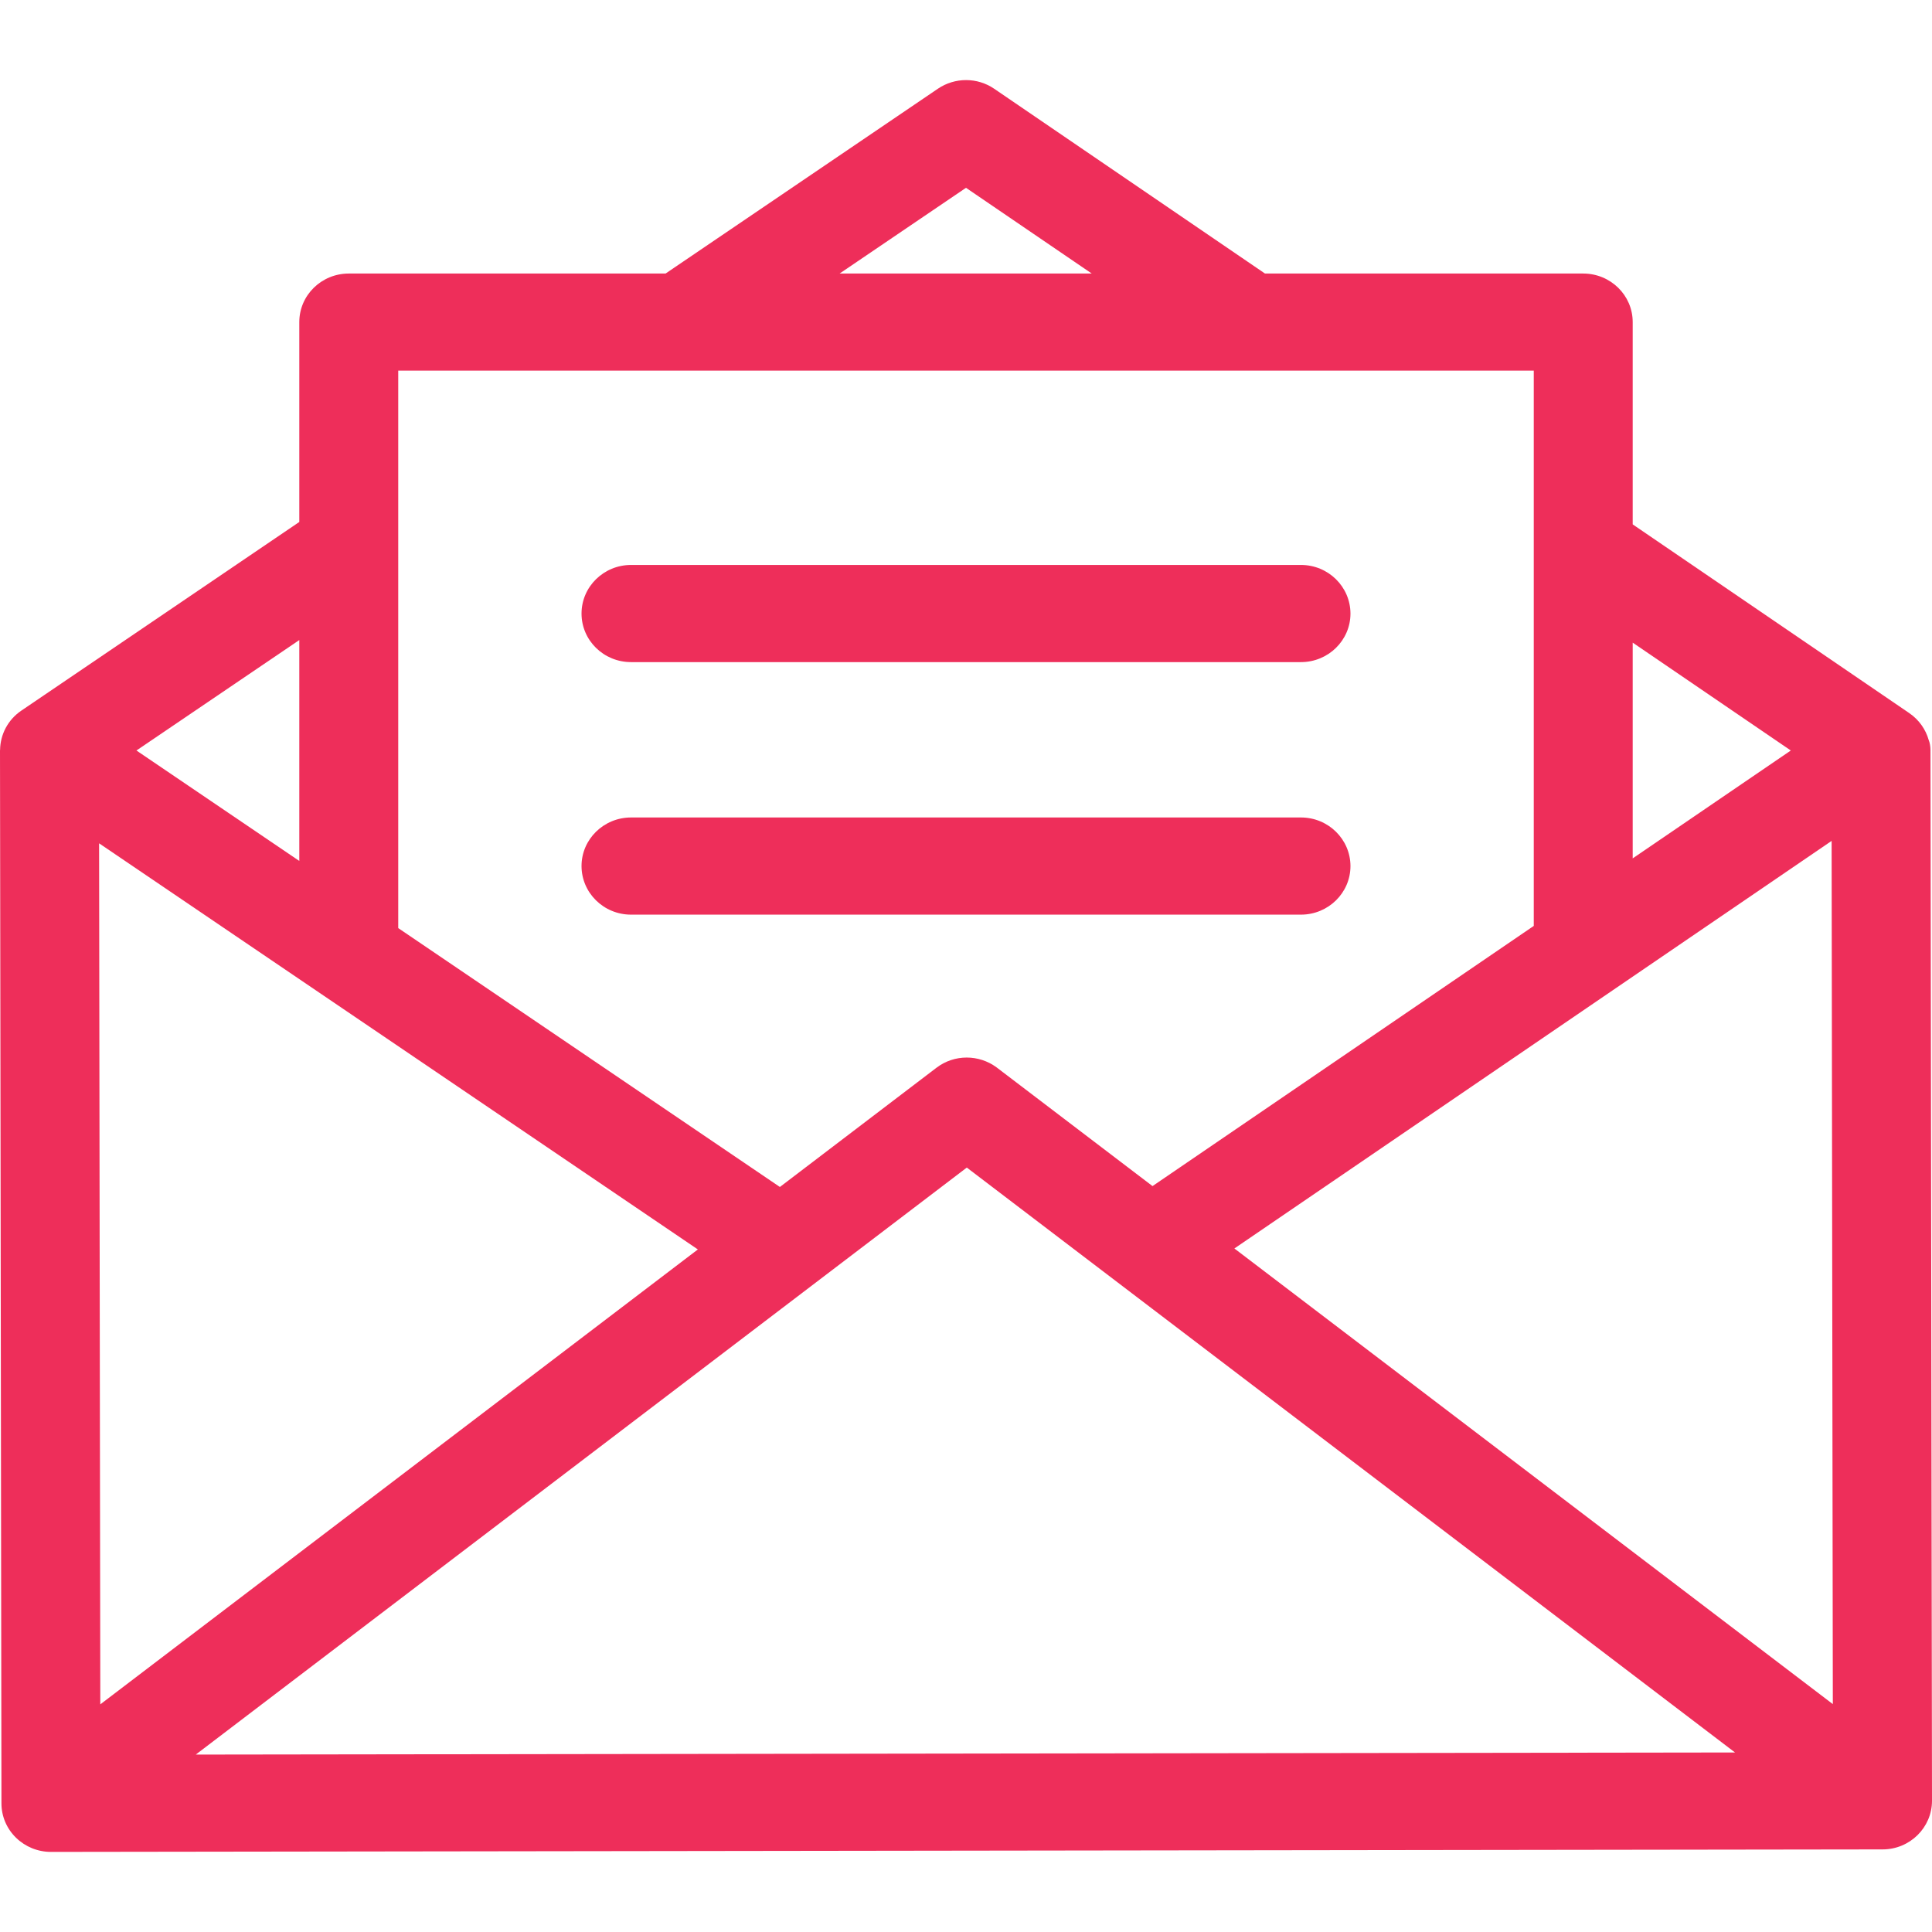
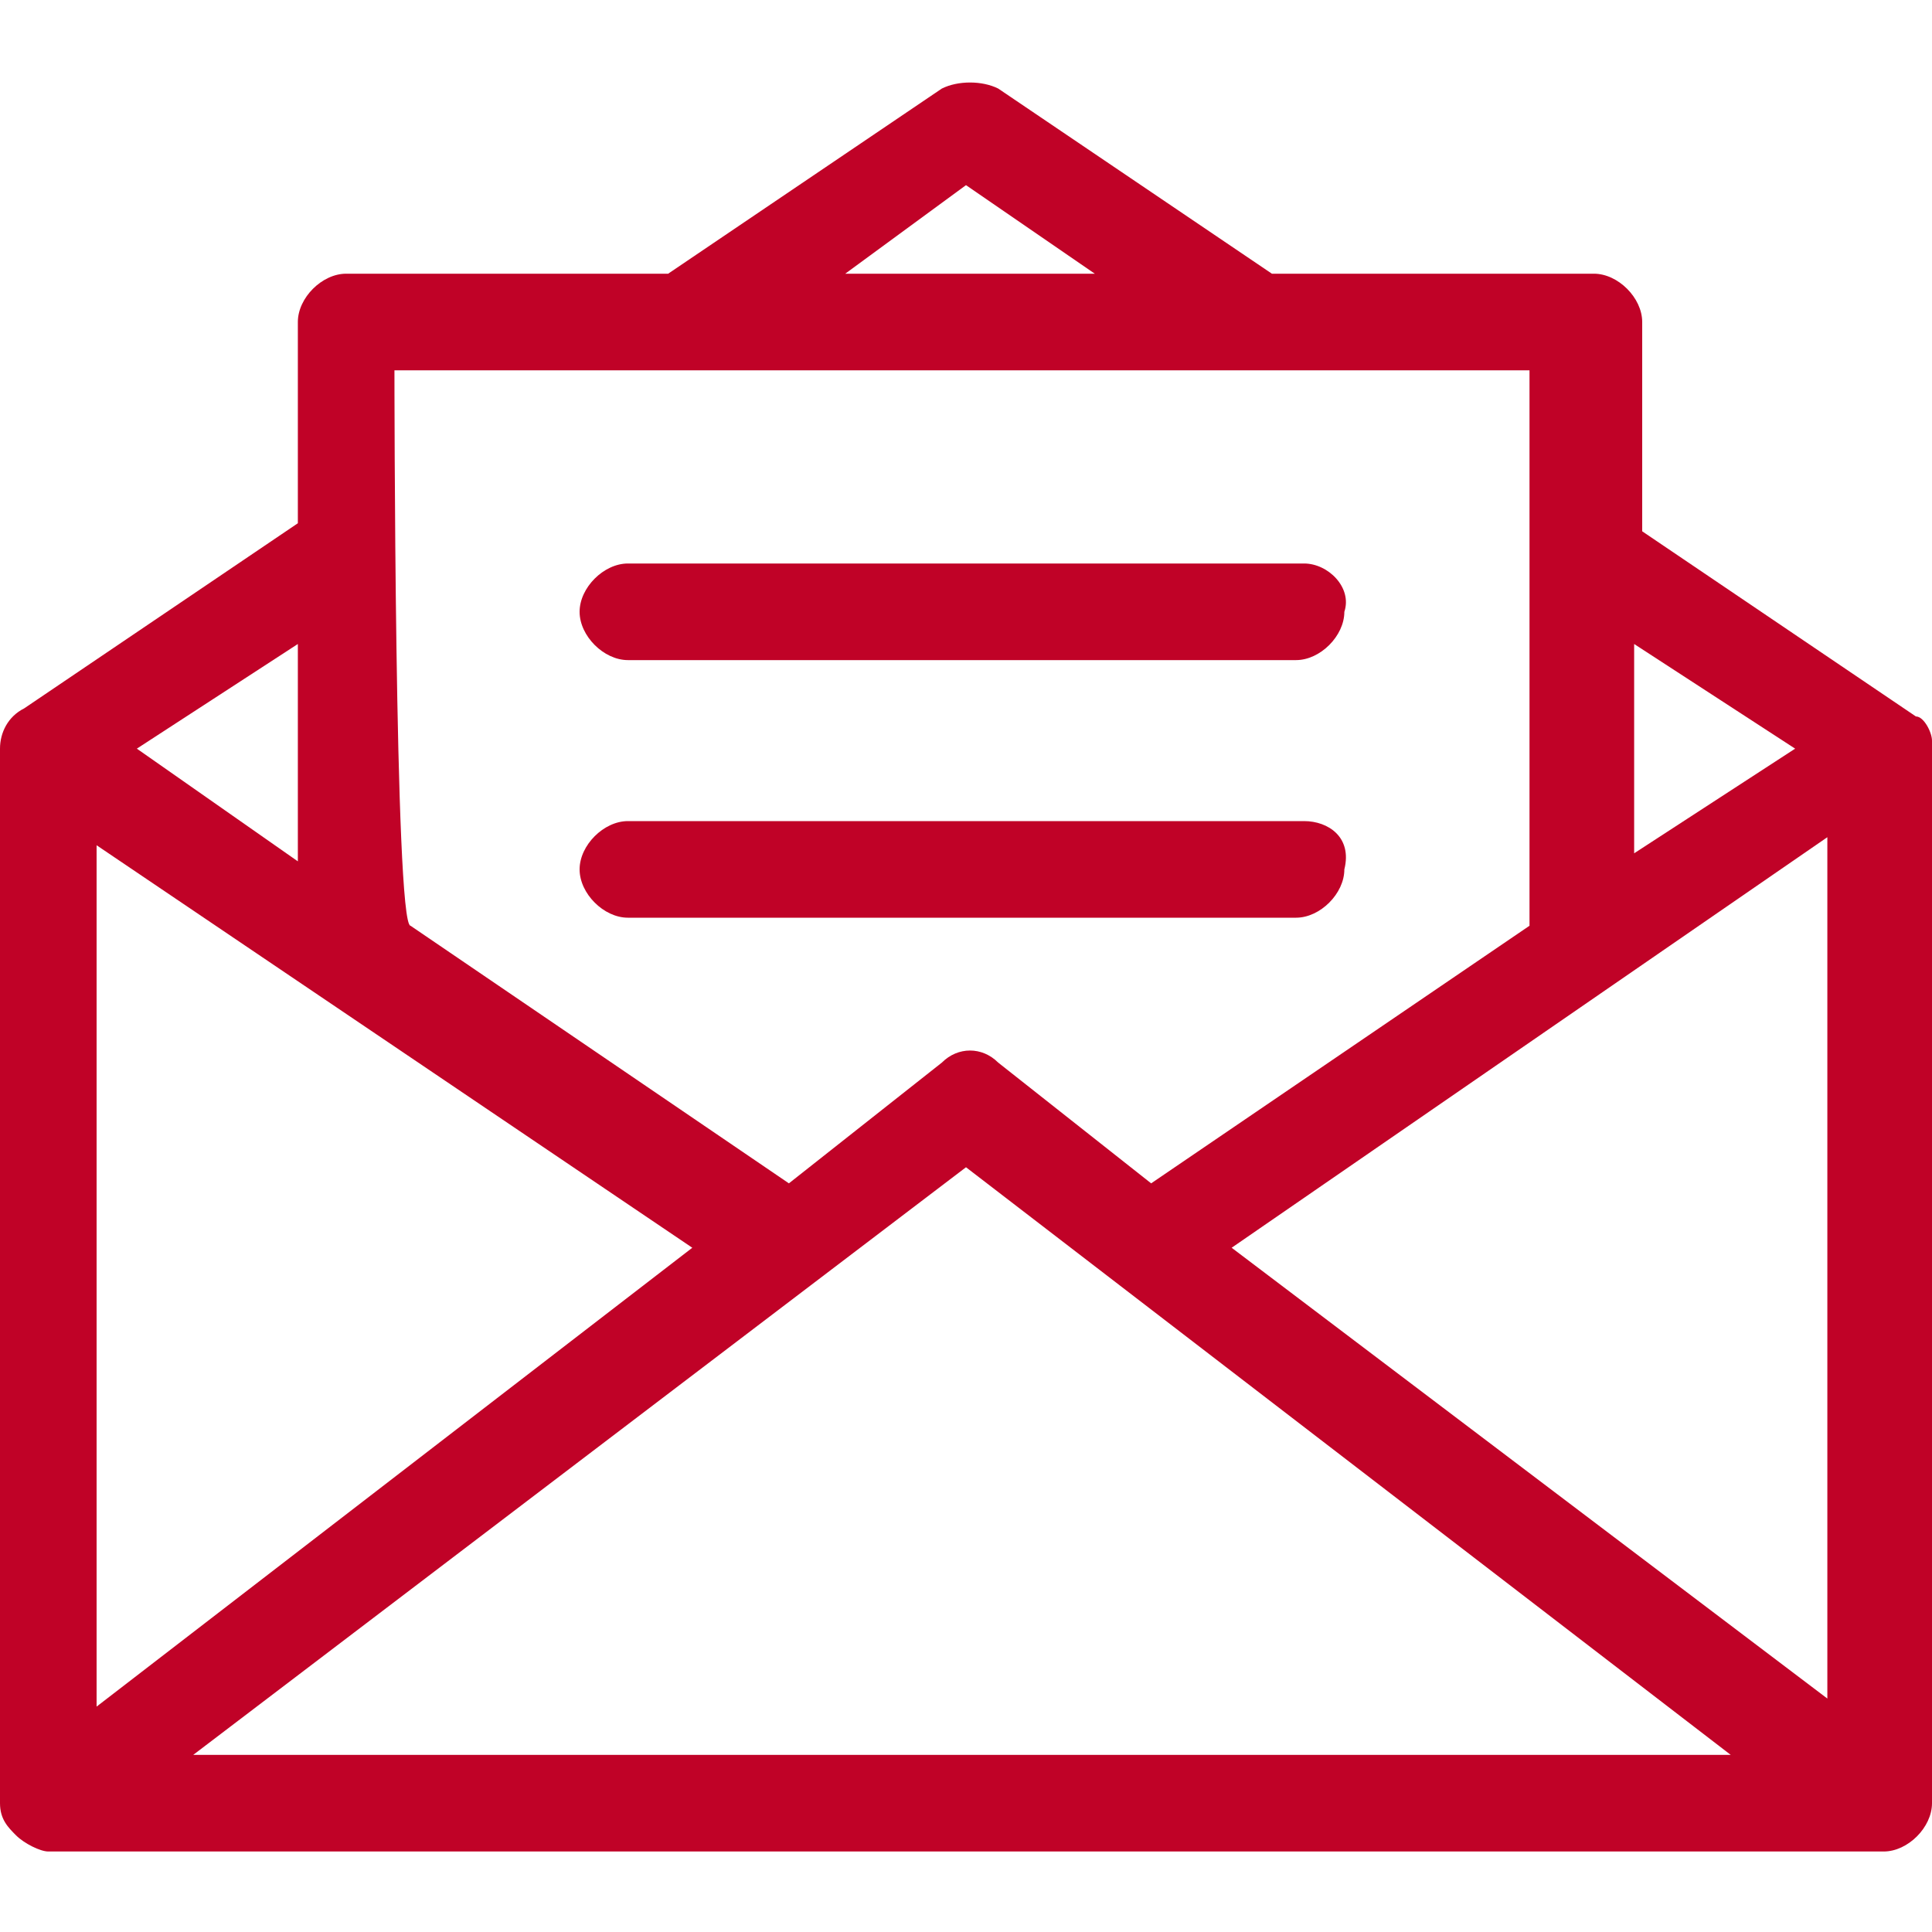
- <svg xmlns="http://www.w3.org/2000/svg" version="1.1" id="Layer_1" x="0px" y="0px" width="24px" height="24px" viewBox="0 0 24 24" enable-background="new 0 0 24 24" xml:space="preserve">
-   <path fill="#EE2E5A" d="M23.981,9.313c0-0.036-0.008-0.089-0.022-0.12c-0.037-0.131-0.119-0.251-0.242-0.335l-3.435-2.344V4.001  c0-0.333-0.275-0.603-0.615-0.603h-3.953l-3.363-2.295c-0.21-0.144-0.489-0.144-0.7-0.001L8.268,3.398H4.333  c-0.34,0-0.615,0.27-0.615,0.603v2.483L0.266,8.827c-0.17,0.115-0.262,0.299-0.265,0.487C0.001,9.318,0,9.321,0,9.325l0.018,13.078  c0,0.16,0.065,0.313,0.181,0.426s0.271,0.176,0.434,0.176c0,0,0,0,0.001,0l22.752-0.031c0.339,0,0.614-0.271,0.614-0.604  L23.981,9.313z M20.282,7.983l1.964,1.34l-1.964,1.34V7.983z M12,2.333l1.562,1.065H10.43L12,2.333z M4.947,4.604h14.106v6.898  l-4.736,3.232l-1.931-1.47c-0.003-0.002-0.005-0.004-0.008-0.006c-0.216-0.159-0.521-0.165-0.745,0.006l-1.945,1.481l-4.741-3.216  V4.604z M3.718,7.951v2.744L1.695,9.323L3.718,7.951z M1.231,10.476l7.438,5.045l-7.423,5.651L1.231,10.476z M2.432,21.796  l9.578-7.292l9.543,7.266L2.432,21.796z M15.334,15.509l7.419-5.063l0.015,10.723L15.334,15.509z" />
-   <path fill="#EE2E5A" d="M16.161,7.018H7.839c-0.339,0-0.615,0.27-0.615,0.604c0,0.333,0.275,0.603,0.615,0.603h8.322  c0.339,0,0.615-0.27,0.615-0.603C16.775,7.288,16.5,7.018,16.161,7.018z" />
-   <path fill="#EE2E5A" d="M16.161,10.155H7.839c-0.339,0-0.615,0.27-0.615,0.603c0,0.333,0.275,0.604,0.615,0.604h8.322  c0.339,0,0.615-0.27,0.615-0.604C16.775,10.425,16.5,10.155,16.161,10.155z" />
+ <svg xmlns="http://www.w3.org/2000/svg" version="1.1" id="Layer_1" x="0px" y="0px" viewBox="0 0 24 24" style="enable-background:new 0 0 24 24;" xml:space="preserve">
+   <style type="text/css">
+ 	.st0{fill:#C00227;}
+ </style>
+   <path class="st0" d="M24,9.3c0,0,0-0.1,0-0.1c0-0.1-0.1-0.3-0.2-0.3l-3.4-2.3V4c0-0.3-0.3-0.6-0.6-0.6h-4l-3.4-2.3  c-0.2-0.1-0.5-0.1-0.7,0L8.3,3.4H4.3C4,3.4,3.7,3.7,3.7,4v2.5L0.3,8.8C0.1,8.9,0,9.1,0,9.3c0,0,0,0,0,0l0,13.1  c0,0.2,0.1,0.3,0.2,0.4S0.5,23,0.6,23c0,0,0,0,0,0l22.8,0c0.3,0,0.6-0.3,0.6-0.6L24,9.3z M20.3,8l2,1.3l-2,1.3V8z M12,2.3l1.6,1.1  h-3.1L12,2.3z M4.9,4.6h14.1v6.9l-4.7,3.2l-1.9-1.5c0,0,0,0,0,0c-0.2-0.2-0.5-0.2-0.7,0l-1.9,1.5l-4.7-3.2C4.9,11.5,4.9,4.6,4.9,4.6  z M3.7,8v2.7l-2-1.4L3.7,8z M1.2,10.5l7.4,5l-7.4,5.7L1.2,10.5z M2.4,21.8l9.6-7.3l9.5,7.3L2.4,21.8z M15.3,15.5l7.4-5.1l0,10.7  L15.3,15.5z" />
+   <path class="st0" d="M16.2,7H7.8C7.5,7,7.2,7.3,7.2,7.6c0,0.3,0.3,0.6,0.6,0.6h8.3c0.3,0,0.6-0.3,0.6-0.6C16.8,7.3,16.5,7,16.2,7z" />
+   <path class="st0" d="M16.2,10.2H7.8c-0.3,0-0.6,0.3-0.6,0.6c0,0.3,0.3,0.6,0.6,0.6h8.3c0.3,0,0.6-0.3,0.6-0.6  C16.8,10.4,16.5,10.2,16.2,10.2z" />
</svg>
